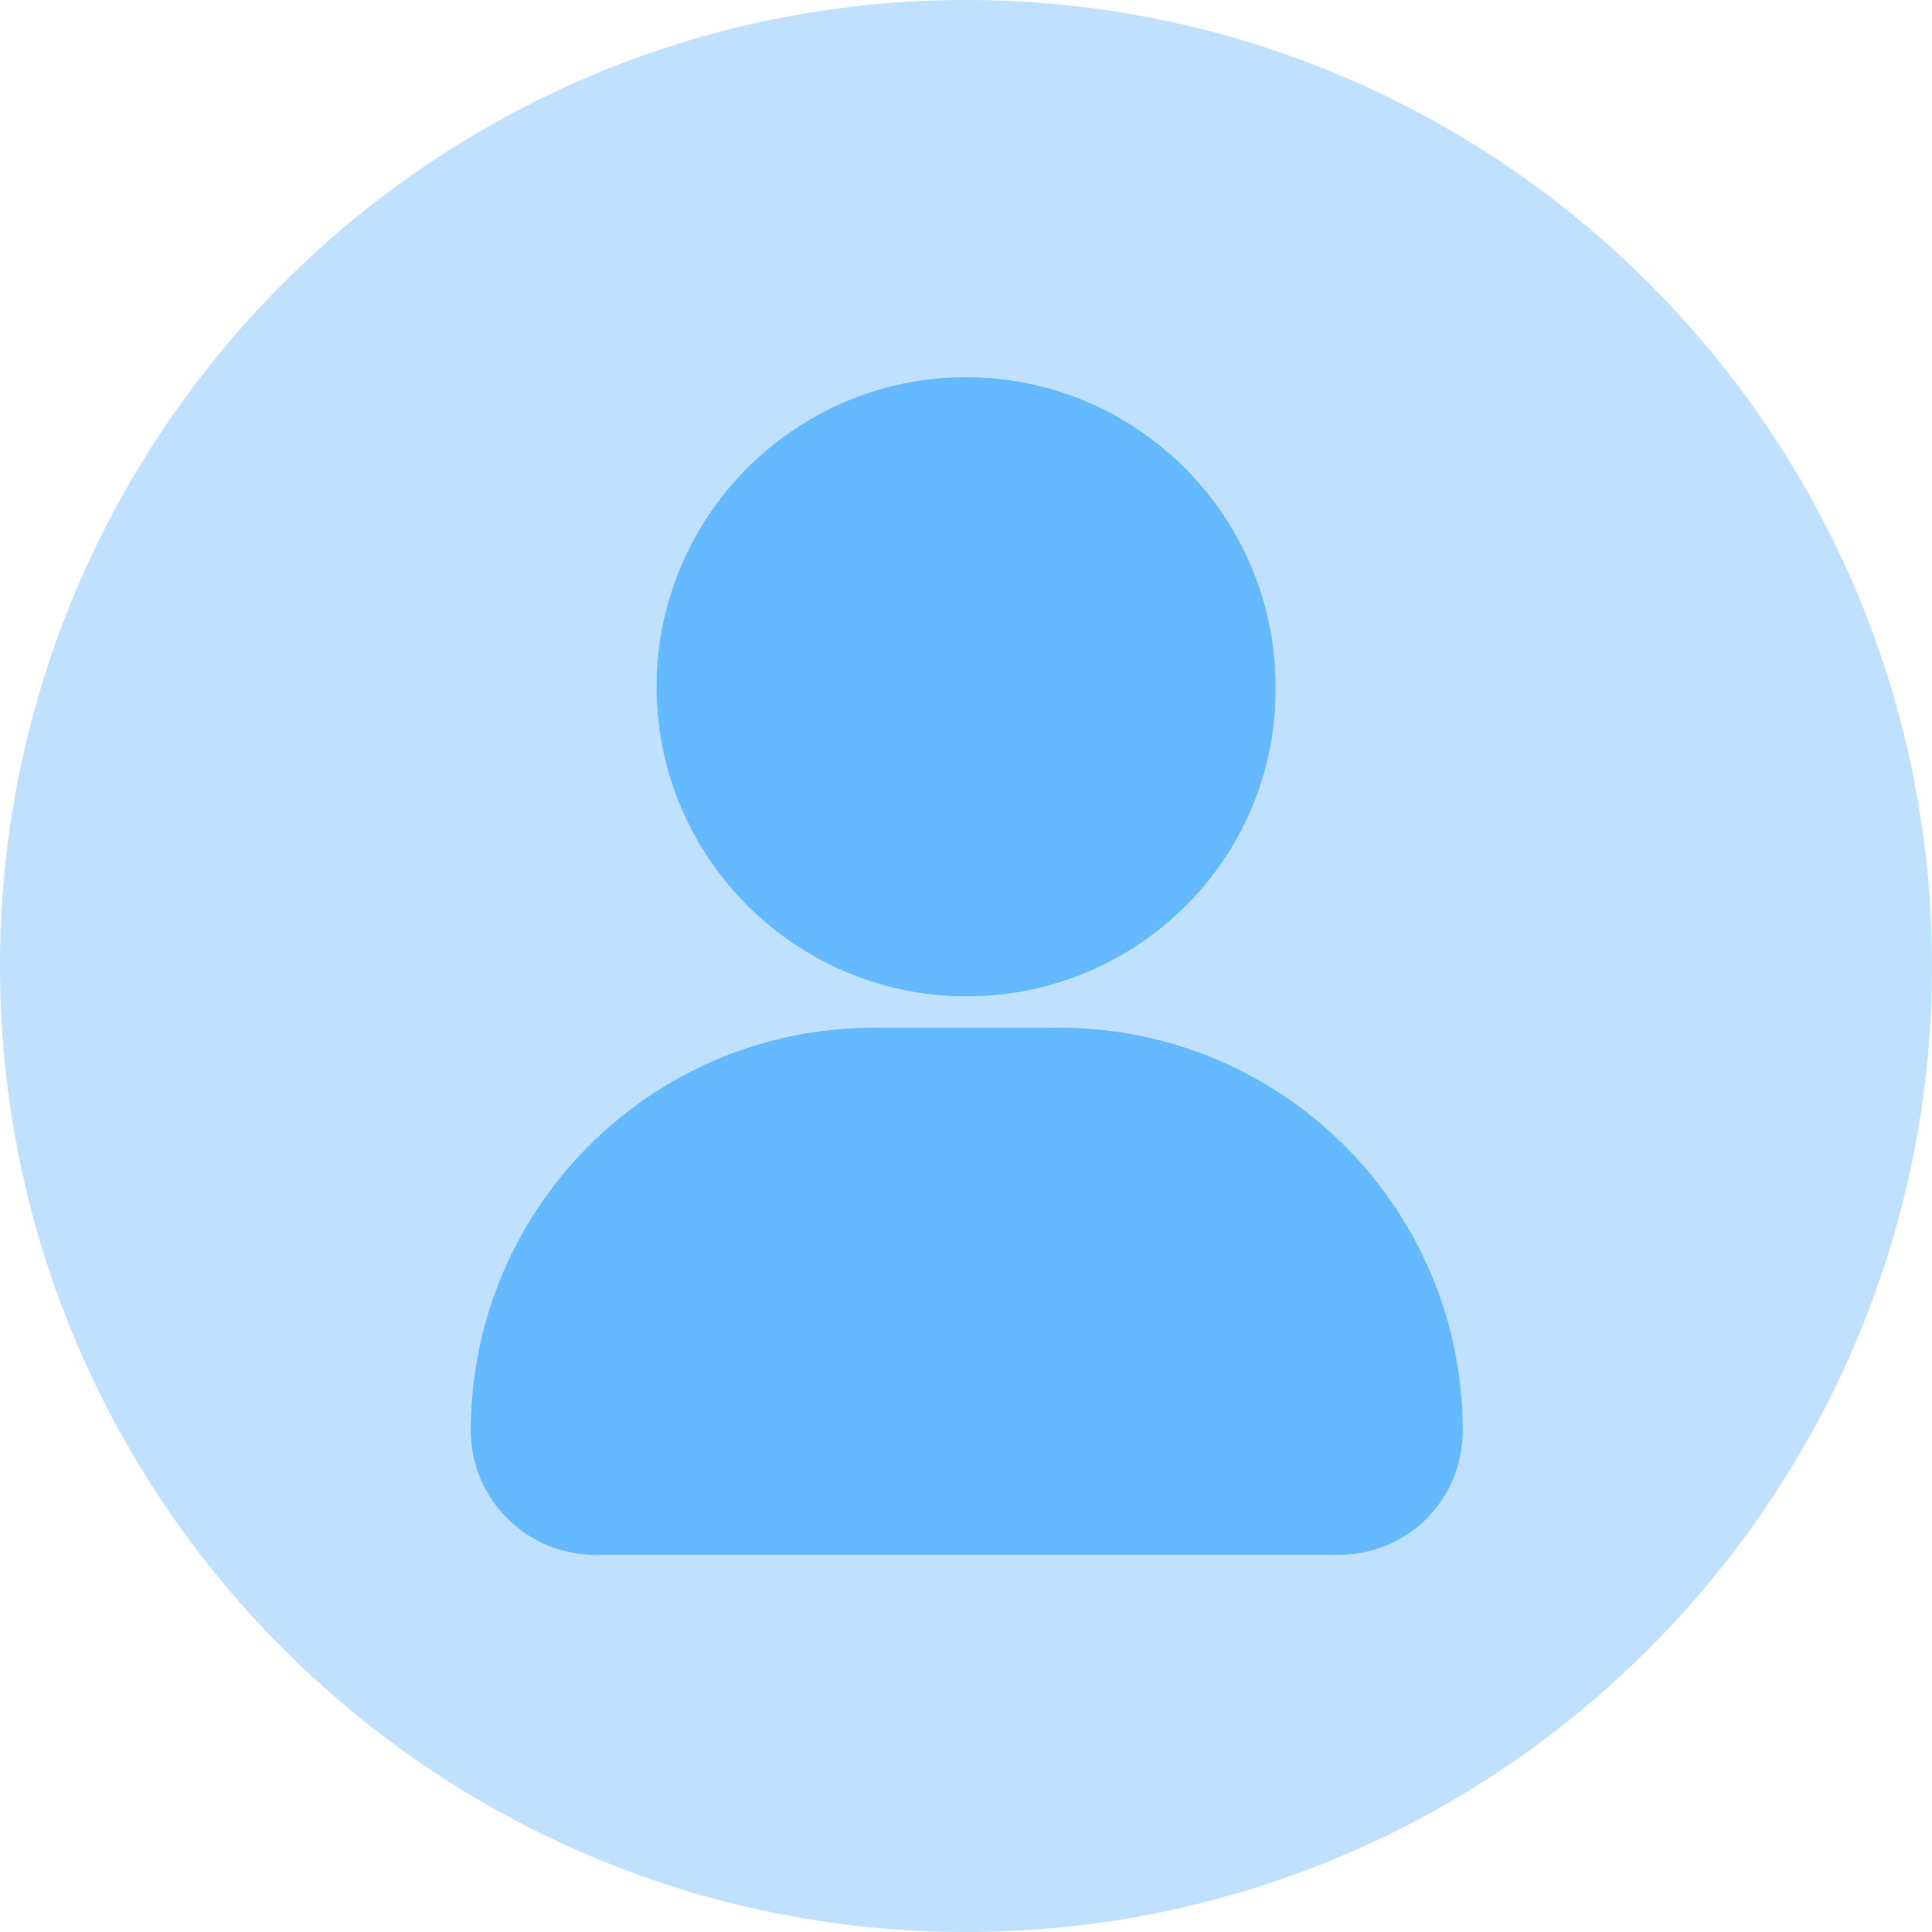
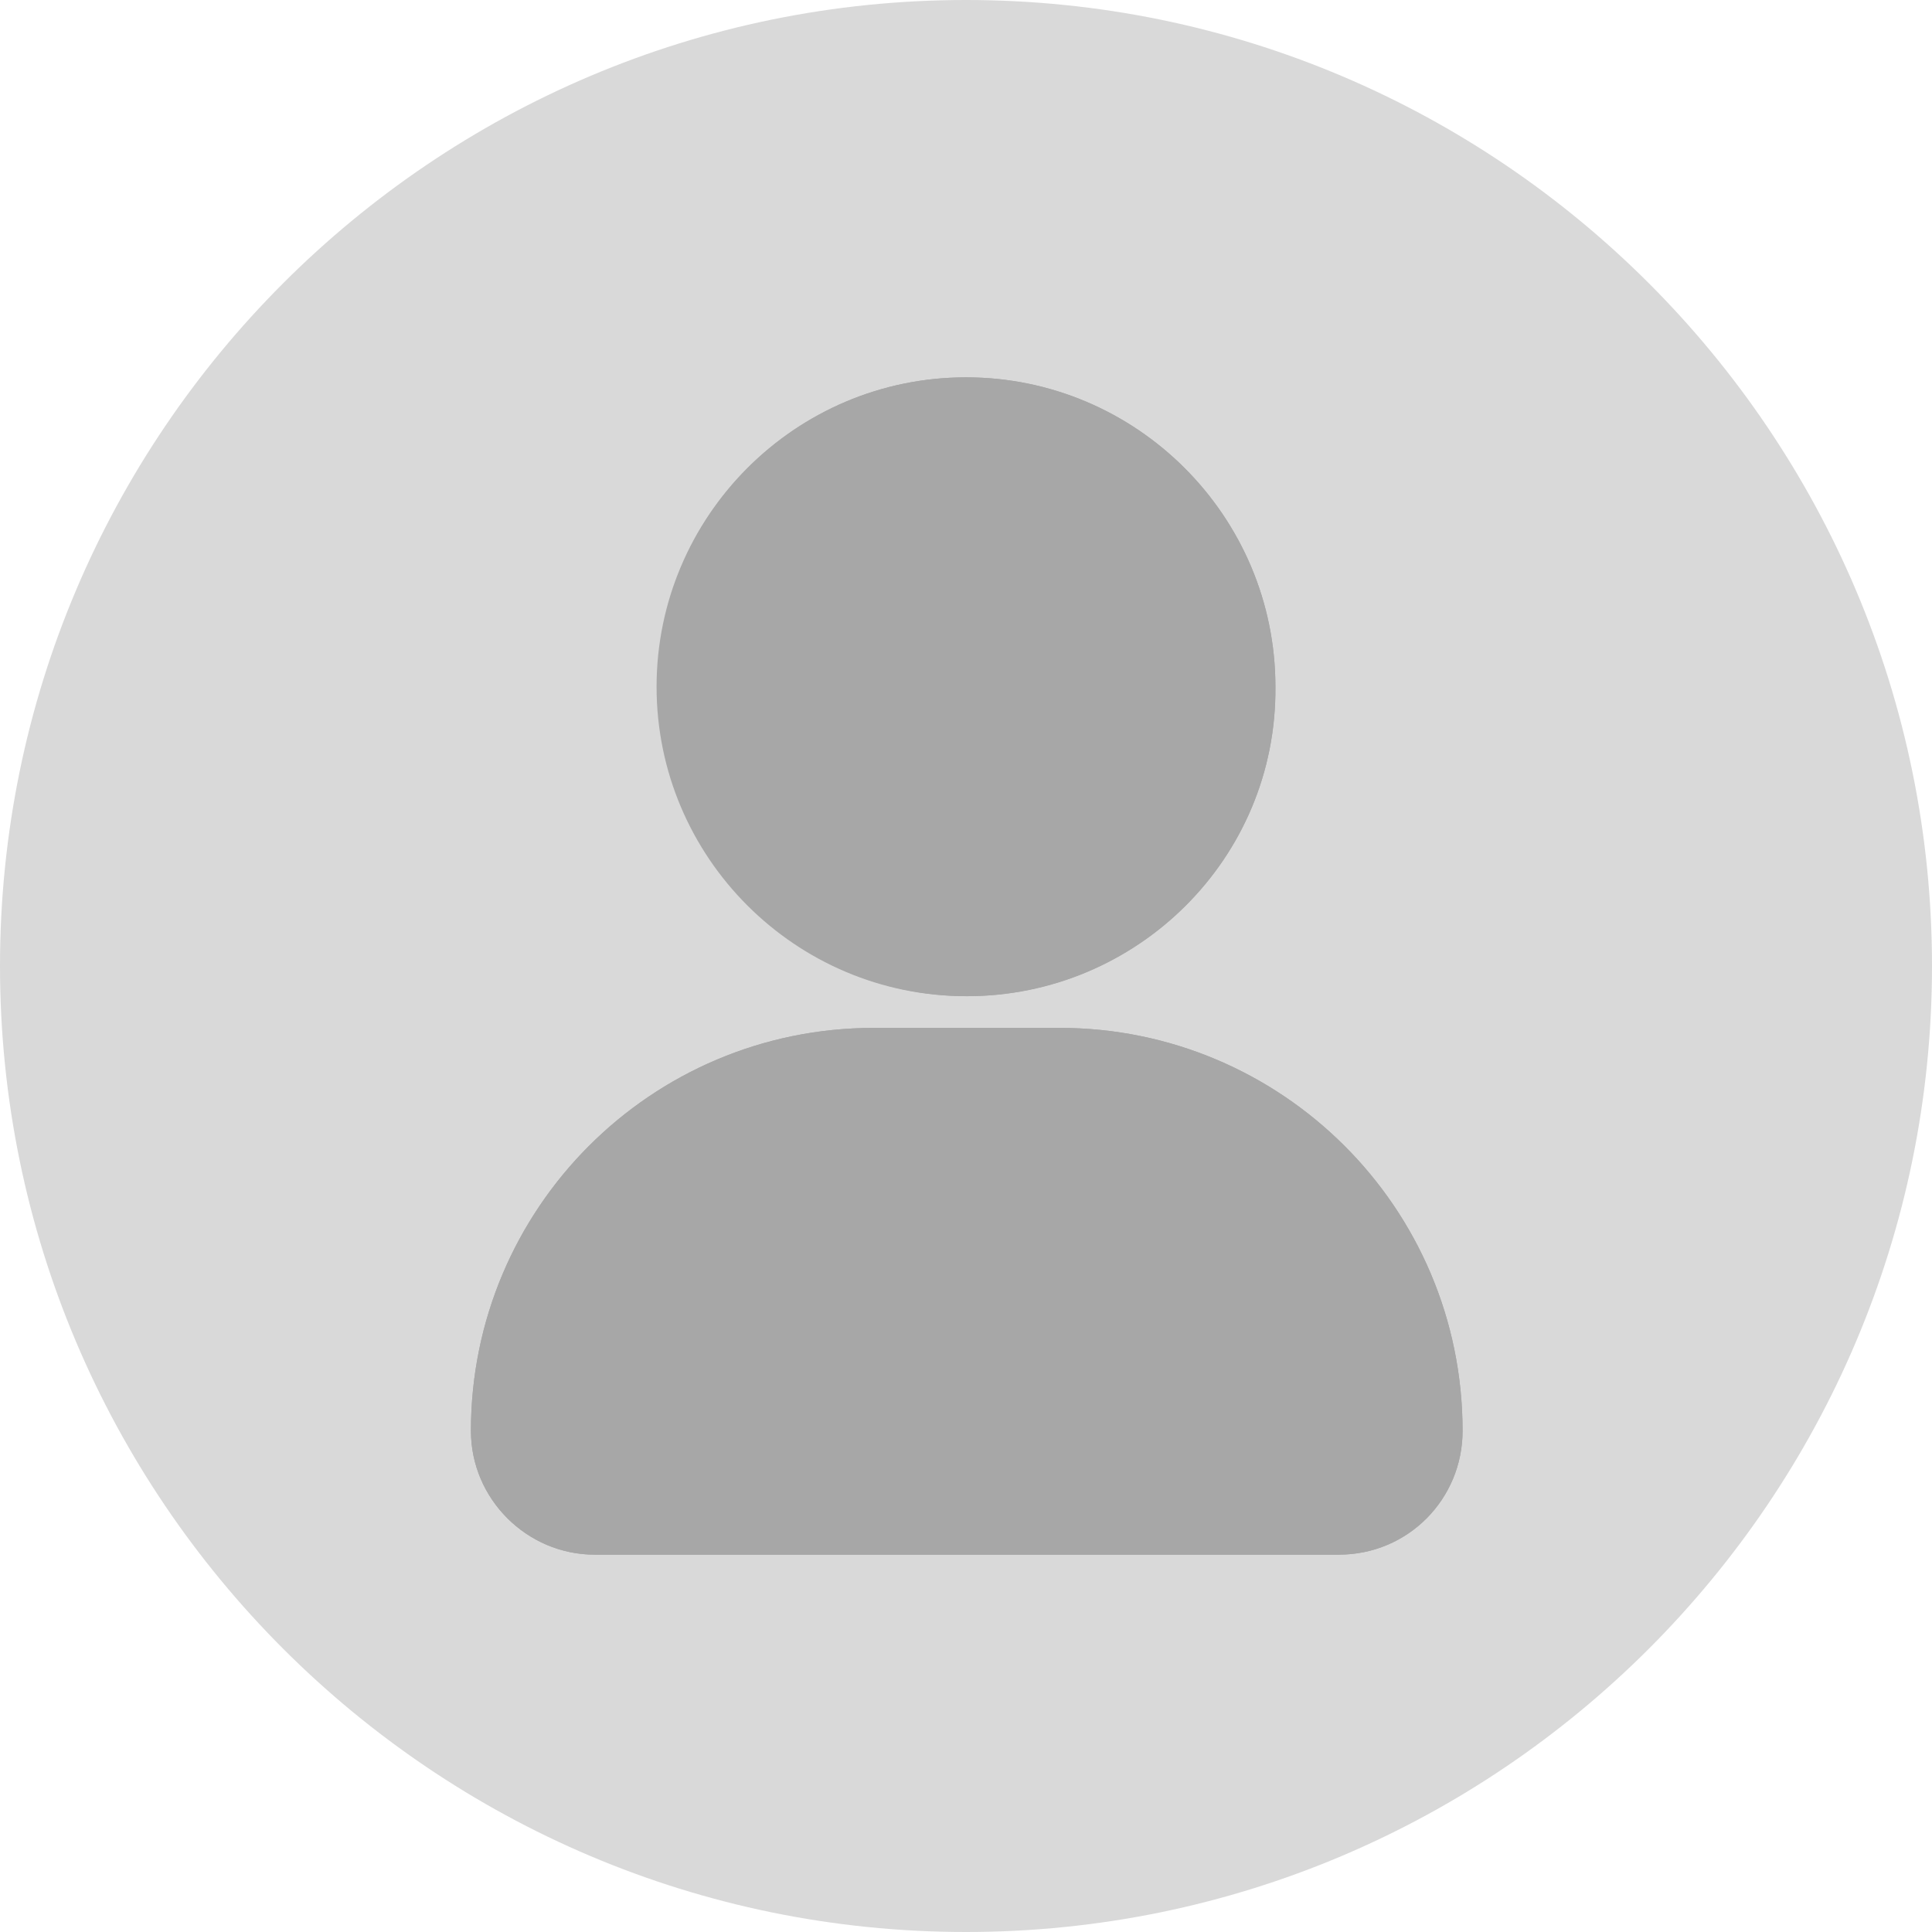
<svg xmlns="http://www.w3.org/2000/svg" t="1683950206874" class="icon" viewBox="0 0 1024 1024" version="1.1" p-id="3497" width="200" height="200">
-   <path d="M0 512c0 282.4 229.6 512 512 512s512-229.6 512-512S794.4 0 512 0 0 229.6 0 512z" fill="#C0E0FF" p-id="3498" />
-   <path d="M709.6 824H315.2c-36 0-65.6-29.6-65.6-65.6 0-117.6 95.2-213.6 213.6-213.6h98.4c117.6 0 213.6 95.2 213.6 213.6 0 36-28.8 65.6-65.6 65.6zM512 528c-90.4 0-164-73.6-164-164S421.6 200 512 200s164 73.6 164 164C676.8 455.2 602.4 528 512 528z" fill="#64B9FF" p-id="3499" />
-   <path d="M709.6 824H315.2c-36 0-65.6-29.6-65.6-65.6 0-117.6 95.2-213.6 213.6-213.6h98.4c117.6 0 213.6 95.2 213.6 213.6 0 36-28.8 65.6-65.6 65.6zM512.8 528c-90.4 0-164-73.6-164-164C348 273.6 421.6 200 512 200s164 73.6 164 164C676.8 455.2 602.4 528 512.8 528z" fill="#64B9FF" p-id="3500" />
+   <path d="M0 512c0 282.4 229.6 512 512 512s512-229.6 512-512S794.4 0 512 0 0 229.6 0 512z" fill="#D9D9D9" p-id="3498" />
+   <path d="M709.6 824H315.2c-36 0-65.6-29.6-65.6-65.6 0-117.6 95.2-213.6 213.6-213.6h98.4c117.6 0 213.6 95.2 213.6 213.6 0 36-28.8 65.6-65.6 65.6zM512 528c-90.4 0-164-73.6-164-164S421.6 200 512 200s164 73.6 164 164C676.8 455.2 602.4 528 512 528z" fill="#A7A7A7" p-id="3499" />
+   <path d="M709.6 824H315.2c-36 0-65.6-29.6-65.6-65.6 0-117.6 95.2-213.6 213.6-213.6h98.4c117.6 0 213.6 95.2 213.6 213.6 0 36-28.8 65.6-65.6 65.6zM512.8 528c-90.4 0-164-73.6-164-164C348 273.6 421.6 200 512 200s164 73.6 164 164C676.8 455.2 602.4 528 512.8 528z" fill="#A7A7A7" p-id="3500" />
</svg>
